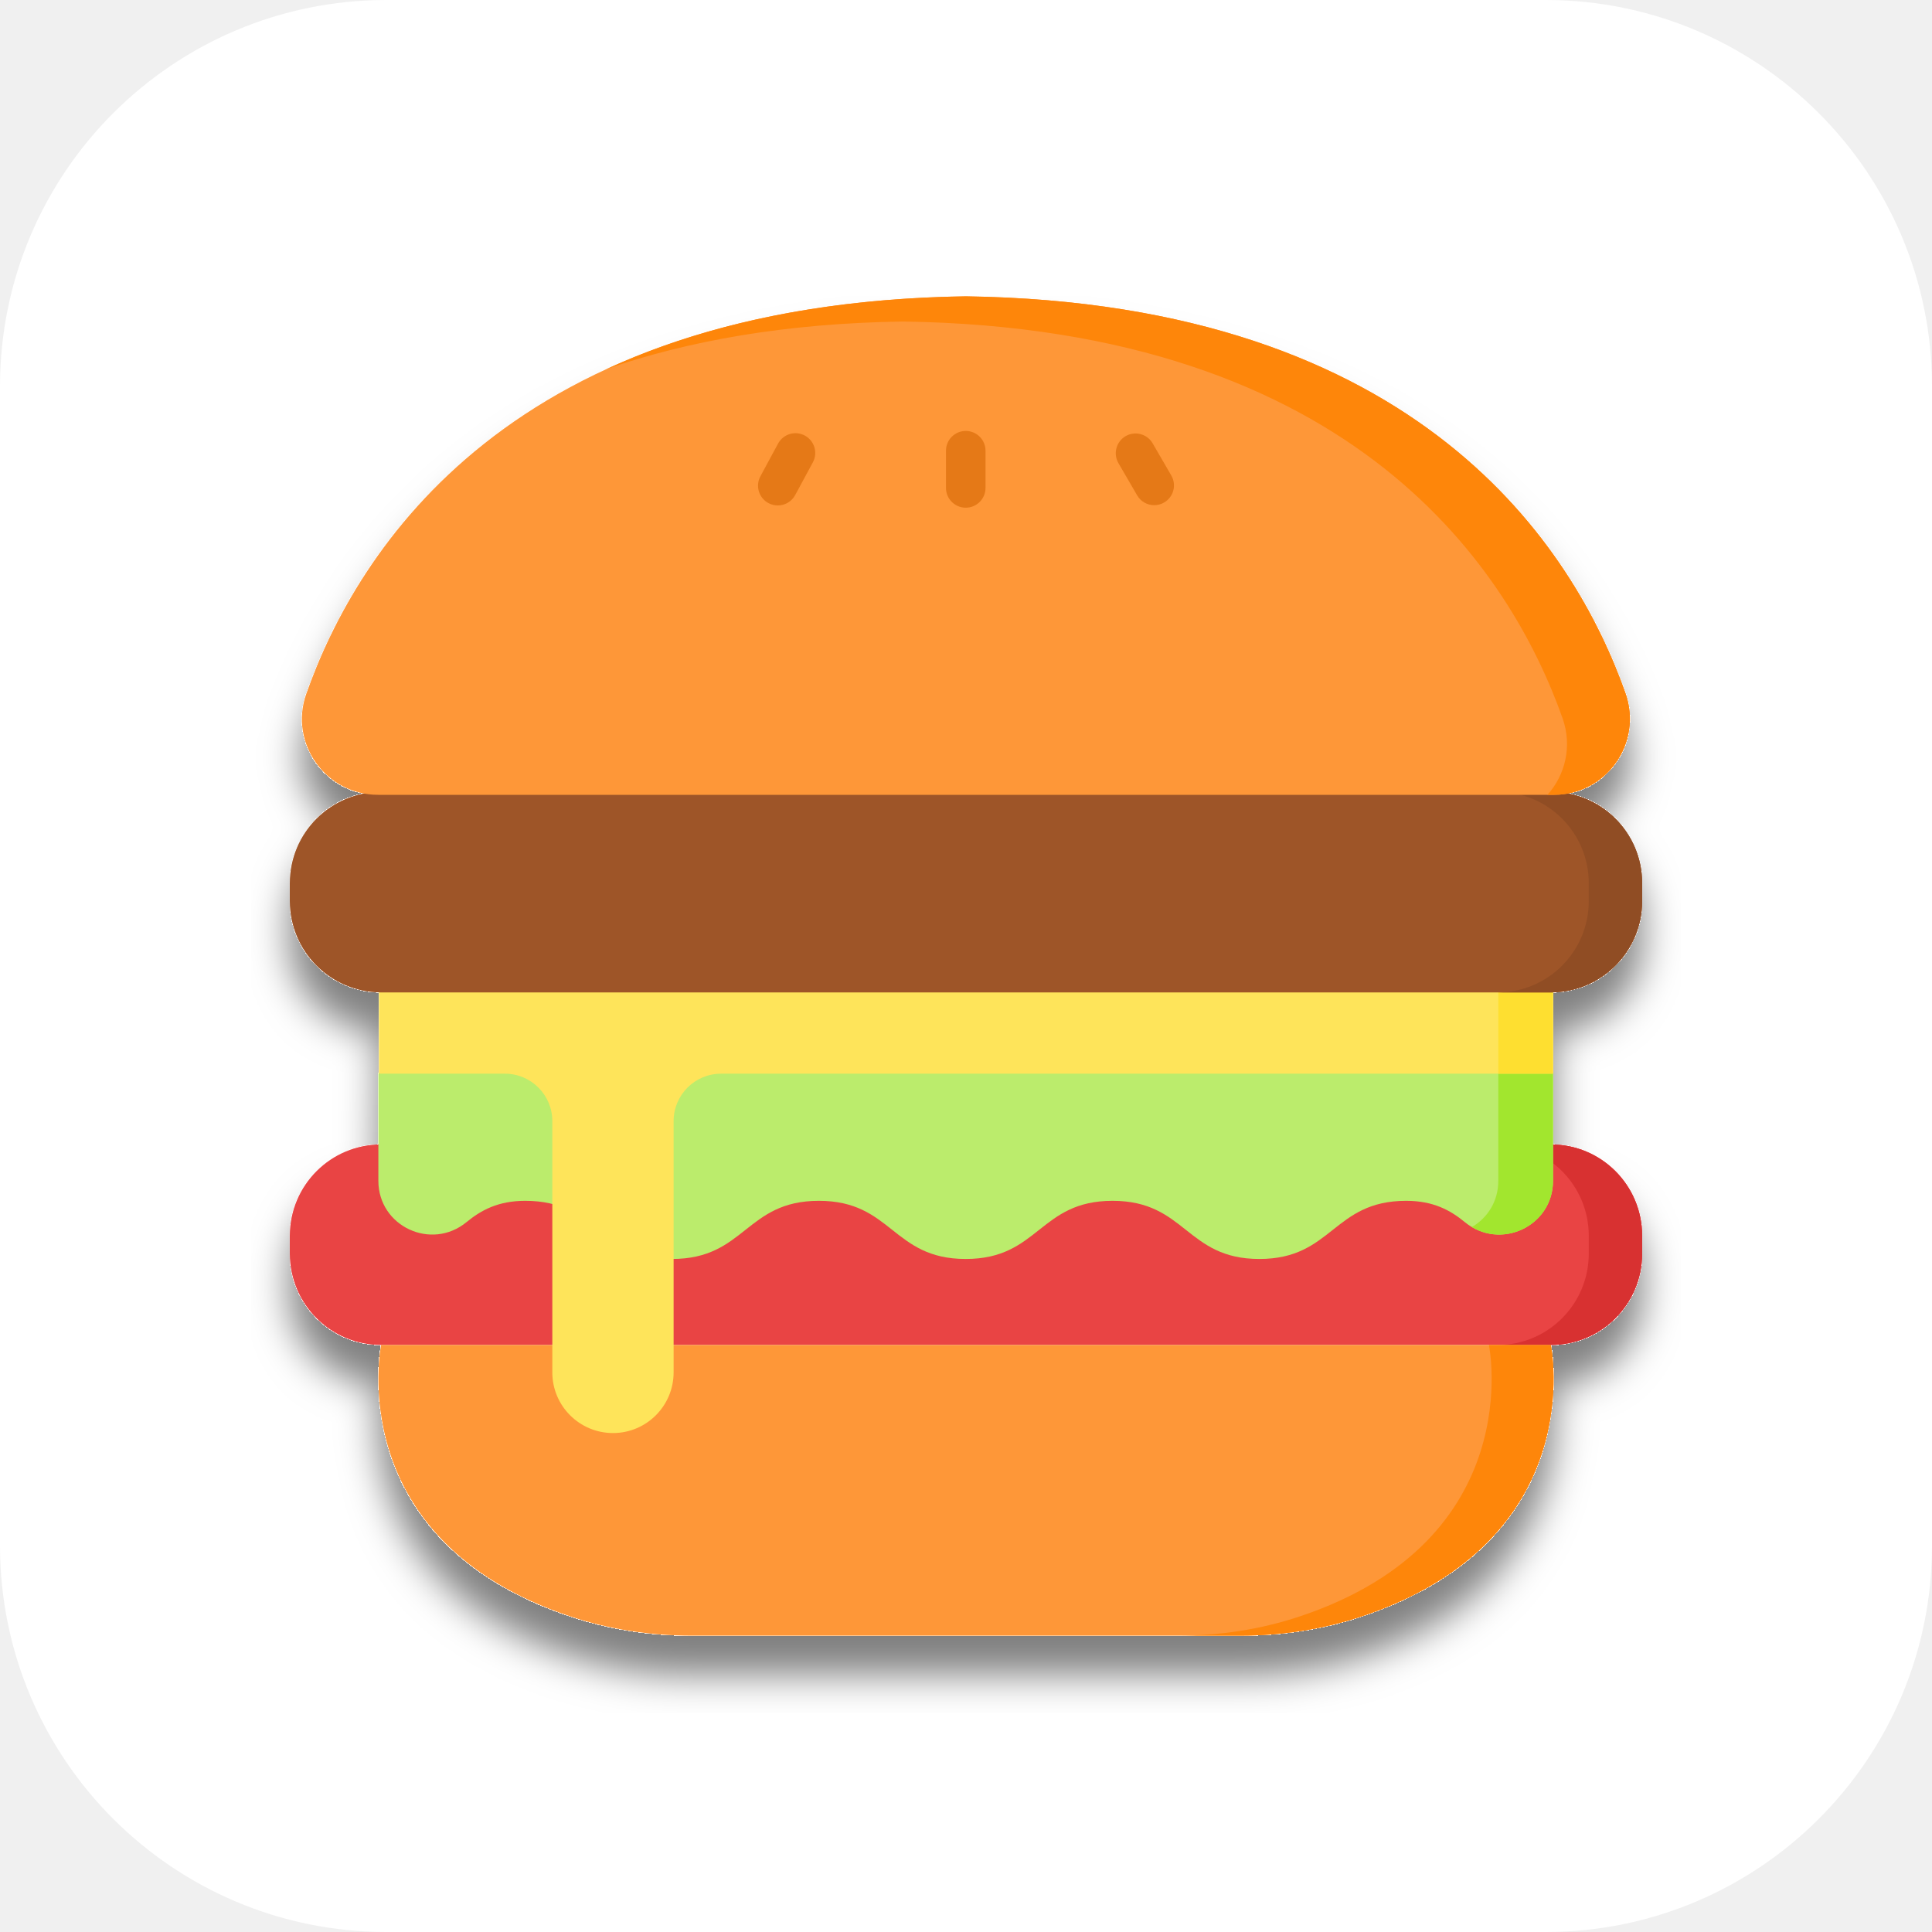
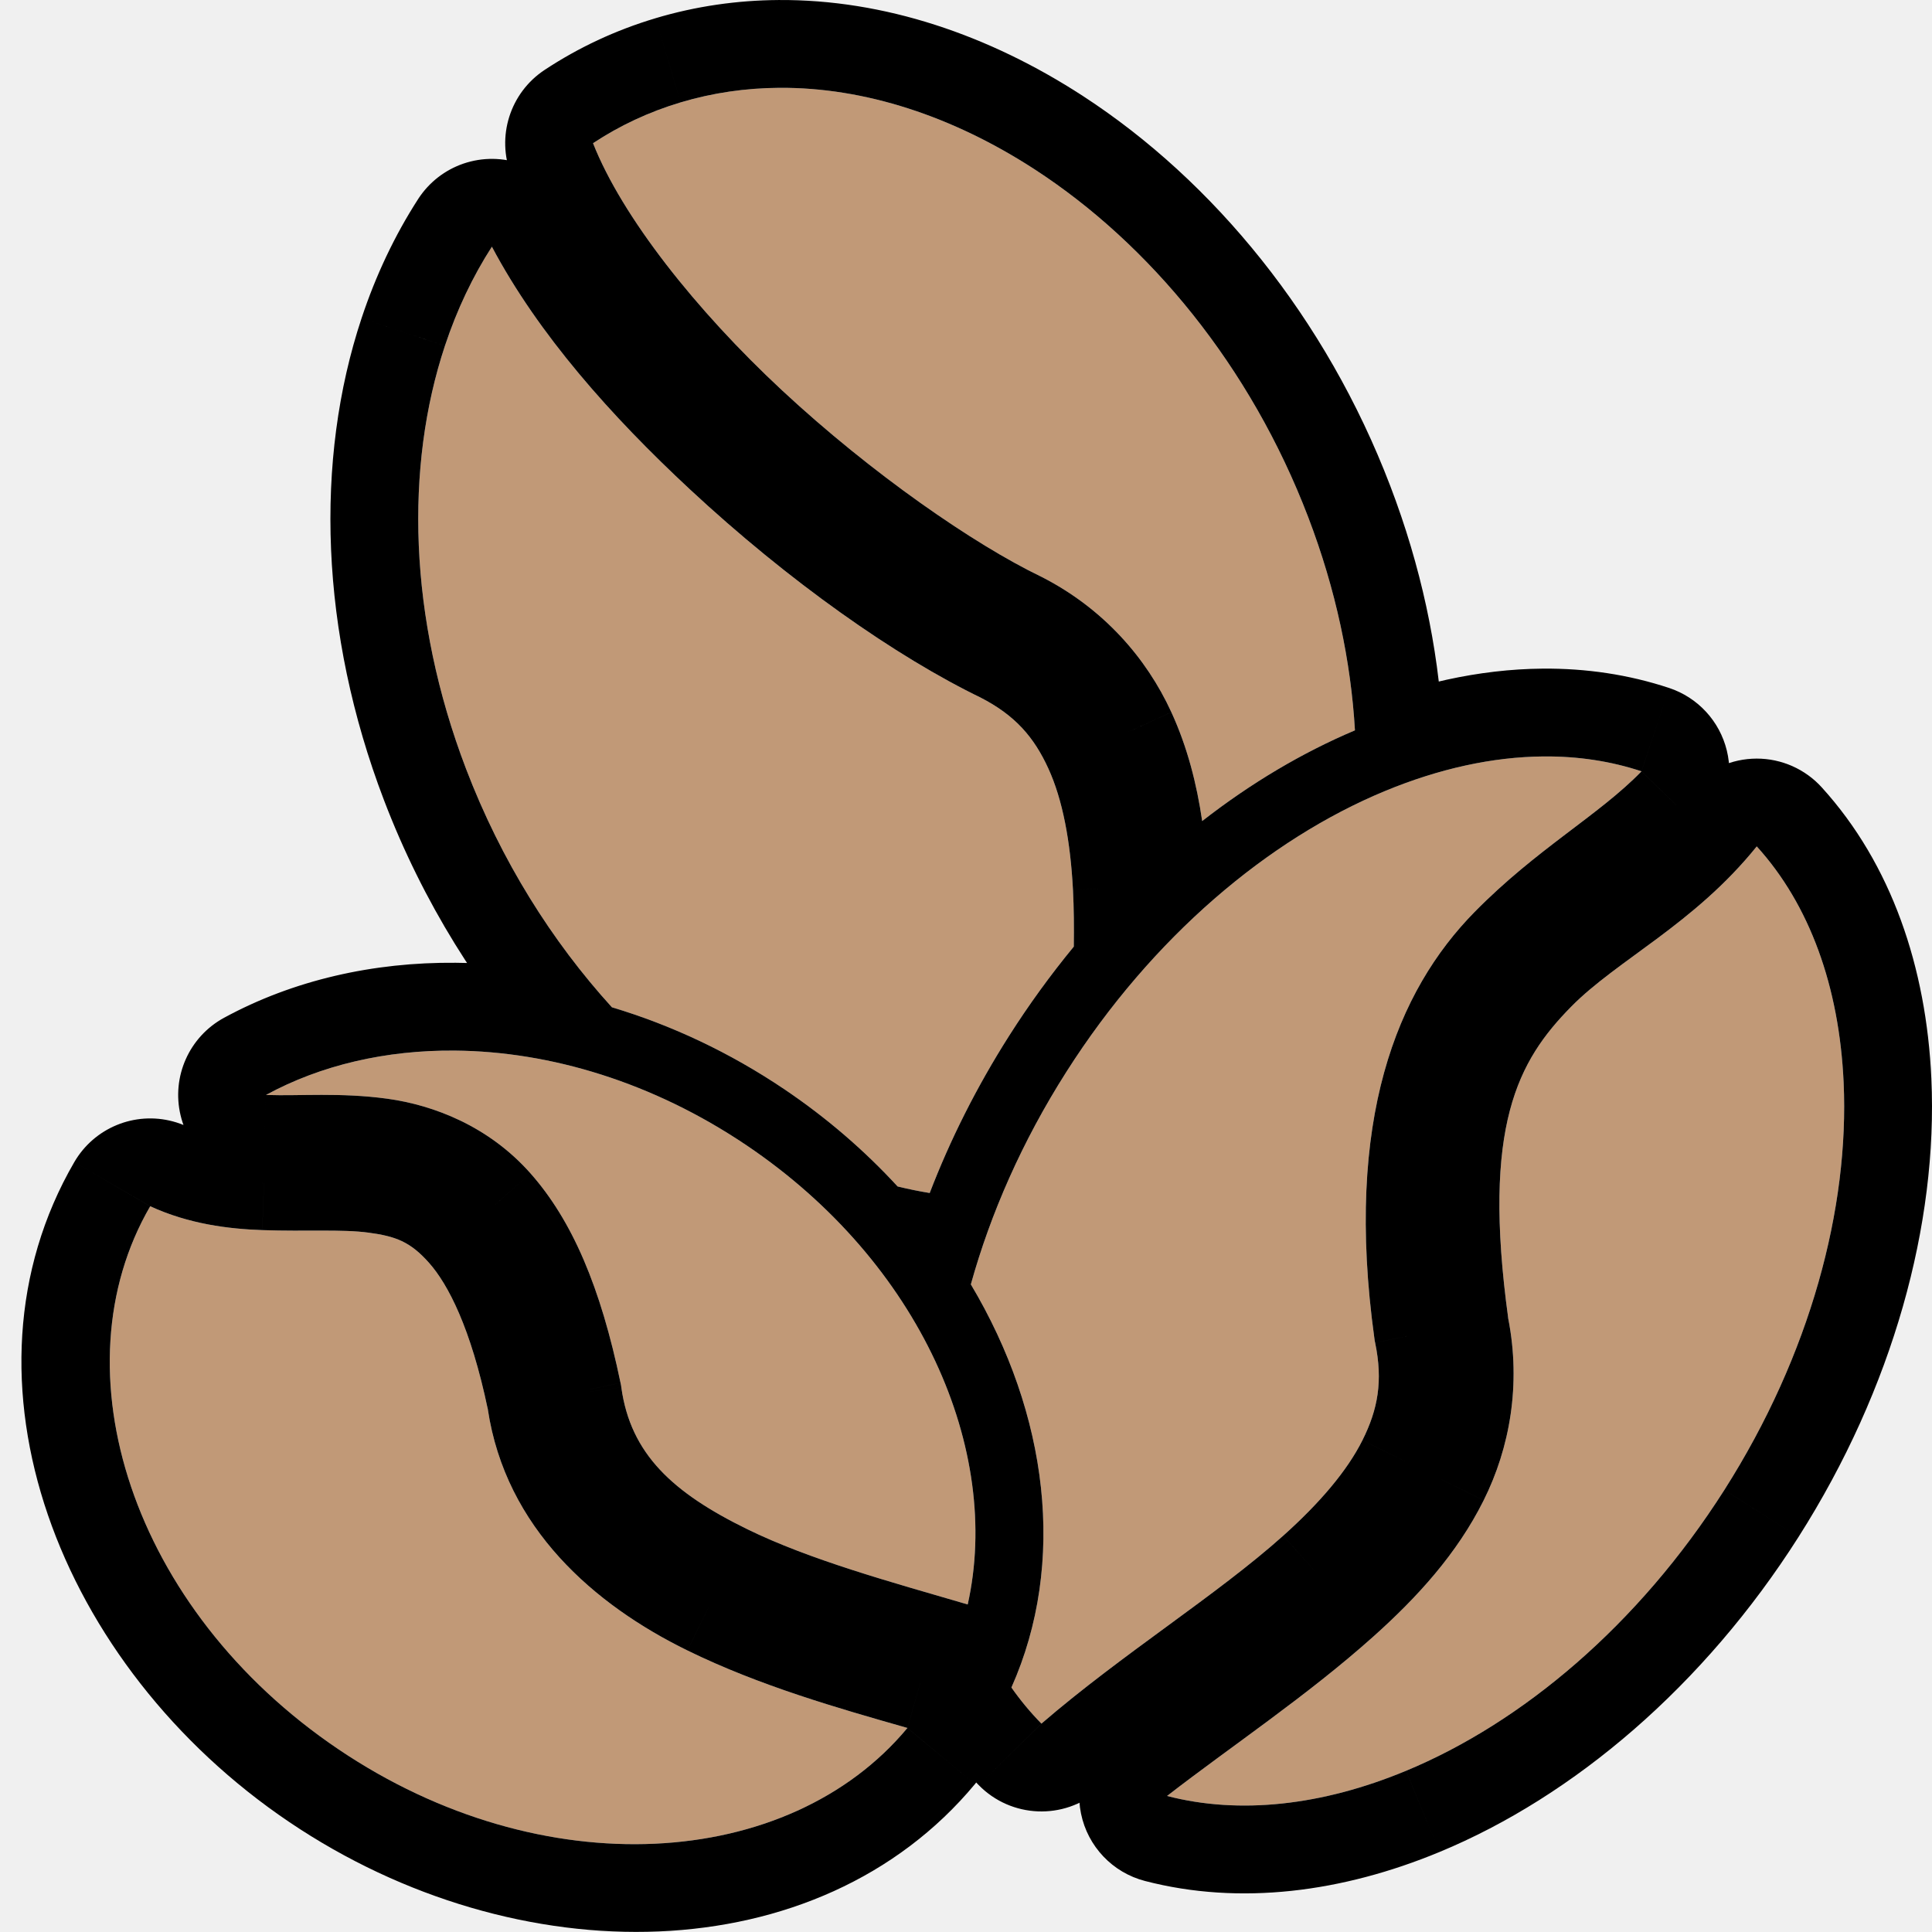
- <svg xmlns="http://www.w3.org/2000/svg" width="50" height="50" viewBox="0 0 50 50" fill="none">
-   <rect width="50" height="50" rx="10" fill="white" />
-   <g filter="url(#filter0_d_22_9)">
-     <path d="M40.137 34.808H9.863C8.558 34.808 7.5 33.751 7.5 32.445V31.98C7.5 30.675 8.558 29.617 9.863 29.617H40.137C41.442 29.617 42.5 30.675 42.5 31.98V32.445C42.5 33.751 41.442 34.808 40.137 34.808V34.808Z" fill="#E94444" />
-     <path d="M42.5 31.98V32.445C42.5 33.751 41.443 34.809 40.137 34.809H38.755C40.06 34.809 41.117 33.751 41.117 32.445V31.98C41.117 30.675 40.06 29.617 38.755 29.617H40.137C41.443 29.617 42.5 30.675 42.5 31.98Z" fill="#D83131" />
-     <path d="M40.137 34.808H25H9.863C9.863 34.808 8.819 39.85 14.76 41.833C15.778 42.173 16.84 42.331 17.906 42.331H25H32.094C33.16 42.331 34.222 42.173 35.24 41.833C41.181 39.85 40.137 34.808 40.137 34.808V34.808Z" fill="#FE9738" />
-     <path d="M35.24 41.833C34.222 42.173 33.16 42.331 32.094 42.331H30.491C31.556 42.331 32.619 42.173 33.637 41.833C39.577 39.85 38.533 34.809 38.533 34.809H40.137C40.137 34.809 41.181 39.85 35.24 41.833V41.833Z" fill="#FE860A" />
-     <path d="M40.192 30.559C40.192 31.738 38.822 32.378 37.91 31.629C37.536 31.321 37.093 31.077 36.392 31.077C34.492 31.077 34.492 32.582 32.592 32.582C30.692 32.582 30.692 31.077 28.792 31.077C26.892 31.077 26.892 32.582 24.992 32.582C23.092 32.582 23.092 31.077 21.192 31.077C19.292 31.077 19.292 32.582 17.392 32.582C15.492 32.582 15.492 31.077 13.592 31.077C12.891 31.077 12.449 31.321 12.074 31.628C11.163 32.378 9.792 31.738 9.792 30.558V27.766H40.192V30.559H40.192Z" fill="#BBEC6C" />
-     <path d="M40.193 27.767V30.559C40.193 31.663 38.992 32.293 38.092 31.756C38.49 31.524 38.776 31.098 38.776 30.559V27.767H40.193Z" fill="#A2E62E" />
-     <path d="M9.807 25.529V27.787H13.066C13.745 27.787 14.294 28.337 14.294 29.015V35.517C14.294 36.384 14.997 37.087 15.864 37.087C16.731 37.087 17.433 36.384 17.433 35.517V29.015C17.433 28.337 17.983 27.787 18.661 27.787H40.193V25.529H9.807Z" fill="#FEE45A" />
-     <path d="M38.776 25.529H40.193V27.787H38.776V25.529Z" fill="#FEDF30" />
-     <path d="M40.137 25.684H9.863C8.558 25.684 7.5 24.626 7.5 23.321V22.856C7.5 21.551 8.558 20.493 9.863 20.493H40.137C41.442 20.493 42.5 21.551 42.5 22.856V23.321C42.5 24.626 41.442 25.684 40.137 25.684V25.684Z" fill="#9E5528" />
-     <path d="M42.5 22.855V23.321C42.5 24.626 41.443 25.684 40.137 25.684H38.755C40.06 25.684 41.117 24.626 41.117 23.321V22.855C41.117 21.551 40.06 20.493 38.755 20.493H40.137C41.443 20.493 42.5 21.551 42.5 22.855V22.855Z" fill="#904D24" />
-     <path d="M25 7.669C13.198 7.84 9.233 14.242 7.924 17.962C7.476 19.236 8.432 20.57 9.783 20.57H25H40.217C41.578 20.57 42.522 19.223 42.068 17.939C40.751 14.216 36.778 7.84 25 7.669V7.669Z" fill="#FE9738" />
-     <path d="M40.217 20.57H40.048C40.507 20.059 40.695 19.315 40.44 18.591C39.123 14.868 35.15 8.491 23.372 8.321C20.325 8.365 17.799 8.824 15.708 9.546C18.079 8.457 21.115 7.725 25 7.669C36.778 7.84 40.751 14.216 42.068 17.939C42.522 19.223 41.578 20.57 40.217 20.57Z" fill="#FE860A" />
-     <path d="M20.128 13.081C20.047 13.081 19.963 13.061 19.886 13.02C19.638 12.885 19.545 12.575 19.679 12.327L20.137 11.479C20.272 11.231 20.582 11.138 20.83 11.273C21.078 11.407 21.171 11.717 21.037 11.965L20.579 12.813C20.486 12.984 20.31 13.081 20.128 13.081V13.081Z" fill="#E57917" />
-     <path d="M24.994 13.139C24.711 13.139 24.482 12.91 24.482 12.628V11.664C24.482 11.382 24.711 11.153 24.994 11.153C25.276 11.153 25.505 11.382 25.505 11.664V12.628C25.505 12.91 25.276 13.139 24.994 13.139Z" fill="#E57917" />
-     <path d="M29.871 13.074C29.695 13.074 29.523 12.983 29.429 12.819L28.945 11.986C28.804 11.742 28.887 11.429 29.131 11.287C29.375 11.146 29.688 11.229 29.83 11.473L30.313 12.306C30.455 12.55 30.372 12.863 30.127 13.005C30.047 13.052 29.959 13.074 29.871 13.074V13.074Z" fill="#E57917" />
-   </g>
-   <defs>
-     <filter id="filter0_d_22_9" x="6.5" y="7.669" width="37" height="36.662" filterUnits="userSpaceOnUse" color-interpolation-filters="sRGB">
-       <feFlood flood-opacity="0" result="BackgroundImageFix" />
-       <feColorMatrix in="SourceAlpha" type="matrix" values="0 0 0 0 0 0 0 0 0 0 0 0 0 0 0 0 0 0 127 0" result="hardAlpha" />
-       <feOffset dy="1" />
-       <feGaussianBlur stdDeviation="0.5" />
-       <feComposite in2="hardAlpha" operator="out" />
-       <feColorMatrix type="matrix" values="0 0 0 0 0 0 0 0 0 0 0 0 0 0 0 0 0 0 0.5 0" />
-       <feBlend mode="normal" in2="BackgroundImageFix" result="effect1_dropShadow_22_9" />
-       <feBlend mode="normal" in="SourceGraphic" in2="effect1_dropShadow_22_9" result="shape" />
-     </filter>
-   </defs>
+ <svg xmlns="http://www.w3.org/2000/svg" width="88" height="88" viewBox="0 0 88 88" fill="none">
+   <mask id="path-1-outside-1_50_2" maskUnits="userSpaceOnUse" x="0" y="0" width="88" height="88" fill="black">
+     <rect fill="white" width="88" height="88" />
+     <path d="M35.487 4C33.965 4.011 32.462 4.227 31.003 4.663C29.555 5.096 28.222 5.723 27.012 6.522C28.334 9.879 31.709 14.139 35.618 17.777C39.7 21.575 44.381 24.802 47.404 26.257L47.439 26.274L47.474 26.292C50.252 27.718 52.218 29.962 53.353 32.437C54.084 34.031 54.51 35.701 54.758 37.398C56.984 35.663 59.331 34.274 61.716 33.266C61.534 30.134 60.845 26.849 59.589 23.561C56.955 16.663 52.353 11.111 47.142 7.724C43.397 5.29 39.378 3.973 35.487 4H35.487ZM22.405 11.237C21.53 12.595 20.812 14.108 20.266 15.751C18.445 21.238 18.593 28.121 21.227 35.018C22.821 39.193 25.137 42.874 27.872 45.881C30.566 46.686 33.231 47.931 35.734 49.619C37.668 50.924 39.391 52.417 40.885 54.042C41.372 54.16 41.86 54.261 42.347 54.34C43.275 51.922 44.479 49.516 45.963 47.181C46.861 45.768 47.846 44.41 48.91 43.117C48.922 42.229 48.915 41.368 48.873 40.547C48.758 38.325 48.402 36.424 47.75 35.002C47.098 33.58 46.248 32.586 44.658 31.77L44.728 31.804C40.811 29.918 35.919 26.472 31.418 22.284C27.839 18.955 24.52 15.226 22.405 11.237V11.237ZM70.302 34.455C67.989 34.474 65.543 35.011 63.068 36.037C57.788 38.227 52.486 42.666 48.565 48.833C46.559 51.987 45.117 55.276 44.221 58.502C47.739 64.4 48.603 71.174 46.069 76.864C46.478 77.449 46.935 77.999 47.436 78.509C51.142 75.314 55.412 72.668 58.447 69.951C60.106 68.466 61.363 66.995 62.061 65.595C62.759 64.195 62.999 62.91 62.636 61.161L62.615 61.059L62.601 60.956C61.222 50.984 63.641 45.124 67.166 41.539C70.001 38.656 72.822 37.138 74.769 35.133C73.362 34.666 71.863 34.442 70.302 34.455V34.455ZM80.017 38.553C77.17 42.089 73.66 43.722 71.563 45.855C69.153 48.306 67.489 51.256 68.701 60.071C69.284 63.068 68.772 65.947 67.578 68.341C66.363 70.778 64.546 72.76 62.561 74.537C59.545 77.237 56.067 79.549 53.157 81.804C56.457 82.66 60.214 82.246 64.04 80.659C69.32 78.469 74.622 74.03 78.543 67.864C82.465 61.697 84.234 55.016 83.975 49.31C83.777 44.946 82.428 41.206 80.018 38.553L80.017 38.553ZM68.701 60.071C68.691 60.017 68.682 59.964 68.671 59.91L68.707 60.114C68.705 60.1 68.703 60.085 68.701 60.071H68.701ZM20.723 47.853C17.576 47.825 14.611 48.514 12.116 49.873C12.133 49.873 12.148 49.874 12.165 49.875C13.642 49.927 15.497 49.753 17.633 50.044C19.768 50.336 22.27 51.305 24.165 53.447C26.061 55.59 27.36 58.627 28.265 62.989L28.287 63.091L28.301 63.194C28.721 66.238 30.661 67.998 34.025 69.647C36.895 71.054 40.58 72.058 44.078 73.081C45.645 66.067 41.928 57.513 34.009 52.171C29.739 49.291 25.059 47.892 20.724 47.853H20.723ZM6.842 54.943C2.515 62.39 5.985 73.316 15.421 79.681C24.705 85.944 35.929 85.203 41.332 78.706C38.175 77.807 34.597 76.787 31.311 75.176C27.073 73.1 23.034 69.61 22.219 64.19C21.443 60.478 20.406 58.497 19.547 57.526C18.684 56.549 18.011 56.312 16.799 56.147C15.587 55.981 13.921 56.099 11.948 56.03C10.411 55.976 8.607 55.755 6.842 54.943V54.943ZM22.22 64.19C22.223 64.207 22.227 64.223 22.231 64.24L22.195 64.036C22.203 64.088 22.212 64.138 22.22 64.19L22.22 64.19Z" />
+   </mask>
+   <path d="M35.487 4C33.965 4.011 32.462 4.227 31.003 4.663C29.555 5.096 28.222 5.723 27.012 6.522C28.334 9.879 31.709 14.139 35.618 17.777C39.7 21.575 44.381 24.802 47.404 26.257L47.439 26.274L47.474 26.292C50.252 27.718 52.218 29.962 53.353 32.437C54.084 34.031 54.51 35.701 54.758 37.398C56.984 35.663 59.331 34.274 61.716 33.266C61.534 30.134 60.845 26.849 59.589 23.561C56.955 16.663 52.353 11.111 47.142 7.724C43.397 5.29 39.378 3.973 35.487 4H35.487ZM22.405 11.237C21.53 12.595 20.812 14.108 20.266 15.751C18.445 21.238 18.593 28.121 21.227 35.018C22.821 39.193 25.137 42.874 27.872 45.881C30.566 46.686 33.231 47.931 35.734 49.619C37.668 50.924 39.391 52.417 40.885 54.042C41.372 54.16 41.86 54.261 42.347 54.34C43.275 51.922 44.479 49.516 45.963 47.181C46.861 45.768 47.846 44.41 48.91 43.117C48.922 42.229 48.915 41.368 48.873 40.547C48.758 38.325 48.402 36.424 47.75 35.002C47.098 33.58 46.248 32.586 44.658 31.77L44.728 31.804C40.811 29.918 35.919 26.472 31.418 22.284C27.839 18.955 24.52 15.226 22.405 11.237V11.237ZM70.302 34.455C67.989 34.474 65.543 35.011 63.068 36.037C57.788 38.227 52.486 42.666 48.565 48.833C46.559 51.987 45.117 55.276 44.221 58.502C47.739 64.4 48.603 71.174 46.069 76.864C46.478 77.449 46.935 77.999 47.436 78.509C51.142 75.314 55.412 72.668 58.447 69.951C60.106 68.466 61.363 66.995 62.061 65.595C62.759 64.195 62.999 62.91 62.636 61.161L62.615 61.059L62.601 60.956C61.222 50.984 63.641 45.124 67.166 41.539C70.001 38.656 72.822 37.138 74.769 35.133C73.362 34.666 71.863 34.442 70.302 34.455V34.455ZM80.017 38.553C77.17 42.089 73.66 43.722 71.563 45.855C69.153 48.306 67.489 51.256 68.701 60.071C69.284 63.068 68.772 65.947 67.578 68.341C66.363 70.778 64.546 72.76 62.561 74.537C59.545 77.237 56.067 79.549 53.157 81.804C56.457 82.66 60.214 82.246 64.04 80.659C69.32 78.469 74.622 74.03 78.543 67.864C82.465 61.697 84.234 55.016 83.975 49.31C83.777 44.946 82.428 41.206 80.018 38.553L80.017 38.553ZM68.701 60.071C68.691 60.017 68.682 59.964 68.671 59.91L68.707 60.114C68.705 60.1 68.703 60.085 68.701 60.071H68.701ZM20.723 47.853C17.576 47.825 14.611 48.514 12.116 49.873C12.133 49.873 12.148 49.874 12.165 49.875C13.642 49.927 15.497 49.753 17.633 50.044C19.768 50.336 22.27 51.305 24.165 53.447C26.061 55.59 27.36 58.627 28.265 62.989L28.287 63.091L28.301 63.194C28.721 66.238 30.661 67.998 34.025 69.647C36.895 71.054 40.58 72.058 44.078 73.081C45.645 66.067 41.928 57.513 34.009 52.171C29.739 49.291 25.059 47.892 20.724 47.853H20.723ZM6.842 54.943C2.515 62.39 5.985 73.316 15.421 79.681C24.705 85.944 35.929 85.203 41.332 78.706C38.175 77.807 34.597 76.787 31.311 75.176C27.073 73.1 23.034 69.61 22.219 64.19C21.443 60.478 20.406 58.497 19.547 57.526C18.684 56.549 18.011 56.312 16.799 56.147C15.587 55.981 13.921 56.099 11.948 56.03C10.411 55.976 8.607 55.755 6.842 54.943V54.943ZM22.22 64.19C22.223 64.207 22.227 64.223 22.231 64.24L22.195 64.036C22.203 64.088 22.212 64.138 22.22 64.19L22.22 64.19Z" fill="#C19977" />
+   <path d="M35.487 4L35.515 8C37.719 7.985 39.495 6.19 39.487 3.986C39.479 1.783 37.691 0 35.487 0L35.487 4ZM31.003 4.663L29.858 0.83L29.857 0.831L31.003 4.663ZM27.012 6.522L24.808 3.184C23.23 4.225 22.597 6.229 23.29 7.988L27.012 6.522ZM35.618 17.777L38.343 14.848L38.343 14.848L35.618 17.777ZM47.404 26.257L49.142 22.654L49.139 22.653L47.404 26.257ZM47.439 26.274L49.248 22.706C49.225 22.695 49.201 22.683 49.178 22.672L47.439 26.274ZM47.474 26.292L49.301 22.733C49.295 22.73 49.289 22.727 49.283 22.724L47.474 26.292ZM53.353 32.437L49.717 34.104L49.718 34.105L53.353 32.437ZM54.758 37.398L50.801 37.977C51.007 39.386 51.947 40.579 53.268 41.11C54.59 41.641 56.094 41.428 57.217 40.553L54.758 37.398ZM61.716 33.266L63.273 36.951C64.832 36.292 65.807 34.724 65.709 33.035L61.716 33.266ZM59.589 23.561L63.325 22.134L63.325 22.134L59.589 23.561ZM47.142 7.724L49.322 4.37L49.322 4.37L47.142 7.724ZM35.487 4L35.459 0.001C33.255 0.016 31.479 1.811 31.487 4.014C31.495 6.218 33.283 8 35.487 8L35.487 4ZM22.405 11.237L25.767 13.405C26.183 12.759 26.405 12.006 26.405 11.237H22.405ZM20.266 15.751L24.063 17.012L24.063 17.011L20.266 15.751ZM21.227 35.018L24.964 33.591L24.964 33.591L21.227 35.018ZM27.872 45.881L24.912 48.572C25.402 49.111 26.029 49.505 26.726 49.714L27.872 45.881ZM35.734 49.619L37.971 46.303L37.971 46.303L35.734 49.619ZM40.885 54.042L37.94 56.749C38.476 57.331 39.172 57.742 39.941 57.929L40.885 54.042ZM42.347 54.34L41.703 58.288C43.574 58.593 45.402 57.543 46.081 55.773L42.347 54.34ZM45.963 47.181L49.339 49.327L49.34 49.326L45.963 47.181ZM48.91 43.117L51.998 45.659C52.576 44.958 52.897 44.081 52.91 43.173L48.91 43.117ZM48.873 40.547L52.867 40.341L52.867 40.34L48.873 40.547ZM47.75 35.002L44.114 36.669L44.114 36.669L47.75 35.002ZM44.658 31.77L46.424 28.181C44.454 27.211 42.07 28.011 41.084 29.973C40.097 31.935 40.877 34.326 42.831 35.328L44.658 31.77ZM44.728 31.804L42.992 35.408C44.977 36.364 47.36 35.535 48.324 33.555C49.288 31.575 48.47 29.188 46.494 28.215L44.728 31.804ZM31.418 22.284L34.142 19.355L34.142 19.355L31.418 22.284ZM22.405 11.237L25.939 9.363C25.078 7.74 23.223 6.912 21.44 7.355C19.657 7.799 18.405 9.4 18.405 11.237H22.405ZM63.068 36.037L64.6 39.732L64.6 39.732L63.068 36.037ZM48.565 48.833L45.189 46.686L45.189 46.686L48.565 48.833ZM44.221 58.502L40.367 57.431C40.074 58.484 40.225 59.612 40.785 60.551L44.221 58.502ZM46.069 76.864L42.415 75.237C41.843 76.52 41.986 78.009 42.792 79.159L46.069 76.864ZM47.436 78.509L44.581 81.311C46.059 82.816 48.45 82.915 50.047 81.538L47.436 78.509ZM58.447 69.951L55.78 66.97L55.779 66.97L58.447 69.951ZM62.061 65.595L65.641 67.38L65.641 67.379L62.061 65.595ZM62.636 61.161L66.552 60.348L66.552 60.344L62.636 61.161ZM62.615 61.059L58.652 61.601C58.664 61.693 58.68 61.785 58.699 61.876L62.615 61.059ZM62.601 60.956L66.564 60.414L66.563 60.408L62.601 60.956ZM67.166 41.539L64.314 38.734L64.314 38.734L67.166 41.539ZM74.769 35.133L77.638 37.92C78.597 36.933 78.981 35.521 78.654 34.184C78.327 32.846 77.336 31.771 76.029 31.337L74.769 35.133ZM80.017 38.553L82.845 35.723C82.042 34.921 80.935 34.497 79.802 34.559C78.668 34.62 77.614 35.16 76.902 36.044L80.017 38.553ZM71.563 45.855L68.71 43.05L68.71 43.05L71.563 45.855ZM68.701 60.071L64.738 60.616C64.748 60.69 64.76 60.763 64.775 60.836L68.701 60.071ZM67.578 68.341L71.158 70.126L71.158 70.125L67.578 68.341ZM62.561 74.537L65.229 77.517L65.229 77.517L62.561 74.537ZM53.157 81.804L50.706 78.642C49.501 79.577 48.931 81.115 49.239 82.609C49.546 84.103 50.675 85.293 52.152 85.676L53.157 81.804ZM64.04 80.659L62.508 76.964L62.507 76.964L64.04 80.659ZM78.543 67.864L75.168 65.717L75.168 65.718L78.543 67.864ZM83.975 49.31L79.979 49.491L79.979 49.491L83.975 49.31ZM80.018 38.553L82.978 35.863C82.935 35.816 82.891 35.769 82.845 35.723L80.018 38.553ZM68.701 60.071L64.772 60.82C65.131 62.706 66.781 64.071 68.701 64.071V60.071ZM68.671 59.91L72.586 59.089C72.138 56.953 70.06 55.57 67.917 55.982C65.773 56.393 64.355 58.447 64.731 60.597L68.671 59.91ZM68.707 60.114L64.766 60.801C65.138 62.932 67.136 64.382 69.278 64.073C71.418 63.764 72.926 61.809 72.681 59.66L68.707 60.114ZM68.701 60.071L72.657 59.477C72.363 57.519 70.681 56.071 68.701 56.071V60.071ZM20.723 47.853L20.687 51.853C20.699 51.853 20.711 51.853 20.723 51.853L20.723 47.853ZM12.116 49.873L10.203 46.36C8.616 47.224 7.806 49.044 8.225 50.801C8.644 52.559 10.19 53.817 11.996 53.871L12.116 49.873ZM12.165 49.875L12.306 45.877C12.299 45.877 12.292 45.877 12.285 45.877L12.165 49.875ZM17.633 50.044L18.174 46.081L18.174 46.081L17.633 50.044ZM24.165 53.447L21.169 56.097L21.169 56.098L24.165 53.447ZM28.265 62.989L24.349 63.802L24.351 63.814L28.265 62.989ZM28.287 63.091L32.25 62.551C32.237 62.455 32.221 62.361 32.201 62.267L28.287 63.091ZM28.301 63.194L24.337 63.734L24.338 63.741L28.301 63.194ZM34.025 69.647L35.785 66.055L35.785 66.055L34.025 69.647ZM44.078 73.081L42.956 76.92C44.017 77.23 45.16 77.087 46.112 76.525C47.064 75.963 47.741 75.032 47.982 73.953L44.078 73.081ZM34.009 52.171L31.772 55.487L31.772 55.487L34.009 52.171ZM20.724 47.853L20.76 43.853C20.748 43.853 20.736 43.853 20.724 43.853L20.724 47.853ZM6.842 54.943H10.842C10.842 53.135 9.629 51.551 7.882 51.081C6.136 50.61 4.292 51.37 3.383 52.934L6.842 54.943ZM15.421 79.681L17.657 76.365L17.657 76.365L15.421 79.681ZM41.332 78.706L44.407 81.264C45.272 80.224 45.553 78.817 45.153 77.525C44.754 76.232 43.728 75.23 42.427 74.859L41.332 78.706ZM31.311 75.176L29.55 78.768L29.551 78.768L31.311 75.176ZM22.219 64.19L26.175 63.595C26.164 63.52 26.15 63.446 26.135 63.372L22.219 64.19ZM19.547 57.526L16.55 60.175L16.551 60.176L19.547 57.526ZM16.799 56.147L16.258 60.11L16.259 60.11L16.799 56.147ZM11.948 56.03L12.089 52.032L12.088 52.032L11.948 56.03ZM6.842 54.943H2.842C2.842 56.505 3.751 57.924 5.17 58.577L6.842 54.943ZM22.22 64.19L25.058 61.371C23.803 60.109 21.866 59.826 20.304 60.678C18.742 61.531 17.93 63.312 18.313 65.05L22.22 64.19ZM22.231 64.24L18.315 65.055C18.759 67.192 20.835 68.578 22.98 68.169C25.124 67.761 26.545 65.708 26.172 63.557L22.231 64.24ZM22.195 64.036L26.137 63.353C25.764 61.202 23.736 59.747 21.58 60.083C19.423 60.419 17.934 62.422 18.233 64.584L22.195 64.036ZM22.22 64.19L19.382 67.009C20.601 68.237 22.472 68.541 24.018 67.763C25.563 66.986 26.434 65.302 26.175 63.591L22.22 64.19ZM35.459 0.001C33.574 0.014 31.694 0.282 29.858 0.83L32.147 8.496C33.229 8.173 34.355 8.008 35.515 8L35.459 0.001ZM29.857 0.831C28.035 1.375 26.345 2.169 24.808 3.184L29.215 9.86C30.098 9.277 31.075 8.816 32.148 8.495L29.857 0.831ZM23.29 7.988C24.934 12.162 28.815 16.91 32.894 20.705L38.343 14.848C34.603 11.368 31.733 7.595 30.733 5.056L23.29 7.988ZM32.894 20.705C37.19 24.703 42.197 28.19 45.669 29.861L49.139 22.653C46.565 21.414 42.211 18.447 38.343 14.848L32.894 20.705ZM45.665 29.859L45.701 29.876L49.178 22.672L49.142 22.654L45.665 29.859ZM45.631 29.842L45.665 29.859L49.283 22.724L49.248 22.706L45.631 29.842ZM45.647 29.85C47.571 30.838 48.929 32.385 49.717 34.104L56.989 30.77C55.507 27.538 52.932 24.597 49.301 22.733L45.647 29.85ZM49.718 34.105C50.252 35.269 50.592 36.553 50.801 37.977L58.716 36.819C58.428 34.849 57.917 32.793 56.989 30.77L49.718 34.105ZM57.217 40.553C59.187 39.018 61.233 37.813 63.273 36.951L60.159 29.582C57.428 30.736 54.782 32.309 52.3 34.243L57.217 40.553ZM65.709 33.035C65.503 29.482 64.724 25.794 63.325 22.134L55.852 24.988C56.966 27.905 57.566 30.786 57.723 33.498L65.709 33.035ZM63.325 22.134C60.403 14.481 55.274 8.238 49.322 4.37L44.963 11.078C49.432 13.983 53.506 18.846 55.852 24.988L63.325 22.134ZM49.322 4.37C45.049 1.593 40.274 -0.033 35.459 0.001L35.515 8C38.482 7.98 41.745 8.987 44.963 11.078L49.322 4.37ZM35.487 8H35.487V0H35.487V8ZM19.044 9.069C17.974 10.728 17.115 12.549 16.47 14.491L24.063 17.011C24.509 15.667 25.085 14.461 25.767 13.405L19.044 9.069ZM16.47 14.491C14.323 20.959 14.569 28.796 17.49 36.446L24.964 33.591C22.616 27.446 22.567 21.517 24.063 17.012L16.47 14.491ZM17.49 36.446C19.264 41.09 21.845 45.199 24.912 48.572L30.831 43.19C28.429 40.549 26.378 37.296 24.964 33.591L17.49 36.446ZM26.726 49.714C29.032 50.403 31.329 51.473 33.497 52.935L37.971 46.303C35.132 44.389 32.1 42.97 29.017 42.049L26.726 49.714ZM33.497 52.935C35.171 54.065 36.657 55.354 37.94 56.749L43.829 51.334C42.125 49.481 40.164 47.783 37.971 46.303L33.497 52.935ZM39.941 57.929C40.515 58.068 41.104 58.191 41.703 58.288L42.99 50.392C42.615 50.331 42.229 50.252 41.828 50.155L39.941 57.929ZM46.081 55.773C46.913 53.606 47.996 51.439 49.339 49.327L42.588 45.035C40.962 47.592 39.637 50.237 38.612 52.907L46.081 55.773ZM49.34 49.326C50.15 48.051 51.038 46.826 51.998 45.659L45.822 40.575C44.653 41.995 43.573 43.484 42.587 45.036L49.34 49.326ZM52.91 43.173C52.923 42.231 52.916 41.278 52.867 40.341L44.878 40.752C44.914 41.459 44.922 42.227 44.91 43.062L52.91 43.173ZM52.867 40.34C52.741 37.883 52.338 35.411 51.386 33.334L44.114 36.669C44.466 37.437 44.776 38.766 44.878 40.753L52.867 40.34ZM51.386 33.335C50.39 31.163 48.935 29.469 46.484 28.211L42.831 35.328C43.561 35.703 43.805 35.996 44.114 36.669L51.386 33.335ZM42.891 35.358L42.961 35.393L46.494 28.215L46.424 28.181L42.891 35.358ZM46.463 28.2C42.999 26.532 38.434 23.348 34.142 19.355L28.693 25.212C33.405 29.596 38.623 33.304 42.992 35.408L46.463 28.2ZM34.142 19.355C30.709 16.161 27.754 12.786 25.939 9.363L18.871 13.111C21.286 17.666 24.97 21.749 28.693 25.212L34.142 19.355ZM18.405 11.237V11.237H26.405V11.237H18.405ZM70.269 30.455C67.365 30.479 64.409 31.151 61.535 32.343L64.6 39.732C66.677 38.871 68.614 38.469 70.335 38.455L70.269 30.455ZM61.535 32.343C55.41 34.883 49.498 39.91 45.189 46.686L51.94 50.979C55.474 45.422 60.166 41.571 64.6 39.732L61.535 32.343ZM45.189 46.686C42.975 50.168 41.37 53.819 40.367 57.431L48.075 59.573C48.864 56.734 50.142 53.806 51.94 50.979L45.189 46.686ZM40.785 60.551C43.792 65.591 44.308 70.987 42.415 75.237L49.722 78.492C52.898 71.362 51.686 63.208 47.656 56.452L40.785 60.551ZM42.792 79.159C43.328 79.924 43.927 80.644 44.581 81.311L50.29 75.706C49.944 75.354 49.628 74.974 49.345 74.569L42.792 79.159ZM50.047 81.538C51.761 80.062 53.625 78.694 55.558 77.277C57.43 75.904 59.425 74.445 61.115 72.931L55.779 66.97C54.435 68.174 52.777 69.396 50.828 70.825C48.941 72.209 46.817 73.761 44.824 75.479L50.047 81.538ZM61.115 72.931C62.95 71.289 64.621 69.424 65.641 67.38L58.481 63.811C58.104 64.567 57.263 65.642 55.78 66.97L61.115 72.931ZM65.641 67.379C66.707 65.241 67.112 63.045 66.552 60.348L58.719 61.973C58.886 62.775 58.811 63.148 58.481 63.811L65.641 67.379ZM66.552 60.344L66.531 60.242L58.699 61.876L58.72 61.977L66.552 60.344ZM66.578 60.517L66.564 60.414L58.638 61.498L58.652 61.601L66.578 60.517ZM66.563 60.408C65.311 51.355 67.561 46.842 70.018 44.343L64.314 38.734C59.72 43.406 57.133 50.613 58.638 61.504L66.563 60.408ZM70.018 44.343C71.22 43.121 72.439 42.166 73.721 41.191C74.921 40.279 76.405 39.19 77.638 37.92L71.899 32.347C71.185 33.082 70.285 33.754 68.88 34.822C67.556 35.828 65.946 37.074 64.314 38.734L70.018 44.343ZM76.029 31.337C74.175 30.722 72.236 30.439 70.269 30.455L70.335 38.455C71.49 38.446 72.549 38.611 73.508 38.93L76.029 31.337ZM76.902 36.044C75.793 37.421 74.519 38.477 73.115 39.525C71.874 40.452 70.043 41.695 68.71 43.05L74.415 48.659C75.18 47.881 76.152 47.242 77.902 45.935C79.49 44.75 81.395 43.22 83.133 41.062L76.902 36.044ZM68.71 43.05C67.196 44.591 65.704 46.528 64.906 49.557C64.15 52.425 64.098 55.96 64.738 60.616L72.663 59.526C72.092 55.368 72.266 53.019 72.641 51.596C72.974 50.333 73.519 49.57 74.415 48.659L68.71 43.05ZM64.775 60.836C65.178 62.91 64.826 64.896 63.998 66.556L71.158 70.125C72.717 66.997 73.39 63.226 72.627 59.307L64.775 60.836ZM63.998 66.556C63.104 68.349 61.702 69.937 59.892 71.557L65.229 77.517C67.389 75.583 69.622 73.207 71.158 70.126L63.998 66.556ZM59.892 71.557C56.995 74.151 53.958 76.122 50.706 78.642L55.607 84.966C58.175 82.975 62.095 80.323 65.229 77.517L59.892 71.557ZM52.152 85.676C56.482 86.8 61.142 86.191 65.572 84.354L62.507 76.964C59.286 78.301 56.431 78.521 54.161 77.932L52.152 85.676ZM65.572 84.354C71.698 81.814 77.61 76.786 81.918 70.01L75.168 65.718C71.634 71.275 66.942 75.125 62.508 76.964L65.572 84.354ZM81.918 70.01C86.227 63.235 88.272 55.75 87.971 49.128L79.979 49.491C80.197 54.281 78.702 60.16 75.168 65.717L81.918 70.01ZM87.971 49.128C87.742 44.075 86.162 39.367 82.978 35.863L77.057 41.243C78.695 43.046 79.813 45.816 79.979 49.491L87.971 49.128ZM82.845 35.723L82.845 35.723L77.19 41.382L77.191 41.383L82.845 35.723ZM72.63 59.322C72.632 59.331 72.632 59.335 72.632 59.33C72.631 59.327 72.63 59.324 72.629 59.317C72.628 59.312 72.627 59.303 72.625 59.294C72.619 59.259 72.605 59.181 72.586 59.089L64.756 60.731C64.752 60.71 64.749 60.694 64.748 60.687C64.746 60.681 64.746 60.679 64.747 60.687C64.748 60.692 64.749 60.696 64.75 60.704C64.752 60.711 64.753 60.721 64.755 60.732C64.759 60.753 64.765 60.784 64.772 60.82L72.63 59.322ZM64.731 60.597L64.766 60.801L72.647 59.426L72.611 59.222L64.731 60.597ZM72.681 59.66C72.674 59.599 72.666 59.538 72.657 59.477L64.745 60.665C64.74 60.632 64.736 60.6 64.732 60.568L72.681 59.66ZM68.701 56.071H68.701V64.071H68.701V56.071ZM20.759 43.853C17.015 43.819 13.366 44.638 10.203 46.36L14.028 53.386C15.857 52.39 18.137 51.83 20.687 51.853L20.759 43.853ZM11.996 53.871C11.971 53.87 11.951 53.869 11.939 53.869C11.929 53.868 11.921 53.868 11.927 53.868C11.929 53.868 11.945 53.869 11.963 53.87C11.983 53.871 12.012 53.872 12.045 53.873L12.285 45.877C12.309 45.877 12.329 45.878 12.341 45.879C12.351 45.879 12.36 45.88 12.354 45.88C12.352 45.879 12.335 45.879 12.317 45.878C12.297 45.877 12.269 45.876 12.236 45.874L11.996 53.871ZM12.024 53.872C14.22 53.95 15.154 53.743 17.092 54.008L18.174 46.081C15.841 45.763 13.065 45.904 12.306 45.877L12.024 53.872ZM17.092 54.008C18.518 54.202 20.053 54.835 21.169 56.097L27.162 50.797C24.488 47.774 21.019 46.469 18.174 46.081L17.092 54.008ZM21.169 56.098C22.411 57.502 23.512 59.768 24.349 63.802L32.182 62.177C31.209 57.486 29.71 53.678 27.161 50.797L21.169 56.098ZM24.351 63.814L24.373 63.915L32.201 62.267L32.179 62.165L24.351 63.814ZM24.323 63.631L24.337 63.734L32.264 62.654L32.25 62.551L24.323 63.631ZM24.338 63.741C25.031 68.76 28.46 71.374 32.265 73.239L35.785 66.055C32.862 64.623 32.411 63.716 32.263 62.647L24.338 63.741ZM32.265 73.239C35.524 74.836 39.633 75.949 42.956 76.92L45.201 69.241C41.527 68.168 38.267 67.271 35.785 66.055L32.265 73.239ZM47.982 73.953C49.986 64.978 45.201 54.895 36.246 48.855L31.772 55.487C38.655 60.13 41.303 67.156 40.174 72.209L47.982 73.953ZM36.246 48.855C31.358 45.558 25.918 43.9 20.76 43.853L20.688 51.853C24.201 51.885 28.121 53.025 31.772 55.487L36.246 48.855ZM20.724 43.853H20.723V51.853H20.724V43.853ZM3.383 52.934C-2.348 62.798 2.642 75.886 13.184 82.997L17.657 76.365C9.329 70.747 7.379 61.981 10.3 56.953L3.383 52.934ZM13.184 82.997C23.571 90.004 37.276 89.84 44.407 81.264L38.256 76.149C34.583 80.566 25.838 81.883 17.657 76.365L13.184 82.997ZM42.427 74.859C39.22 73.946 35.985 73.013 33.071 71.585L29.551 78.768C33.209 80.561 37.131 81.669 40.236 82.553L42.427 74.859ZM33.071 71.585C29.393 69.782 26.71 67.157 26.175 63.595L18.264 64.785C19.358 72.063 24.754 76.418 29.55 78.768L33.071 71.585ZM26.135 63.372C25.292 59.339 24.057 56.587 22.543 54.875L16.551 60.176C16.756 60.408 17.595 61.617 18.304 65.009L26.135 63.372ZM22.544 54.877C21.864 54.108 21.063 53.411 20.013 52.915C19.02 52.446 18.058 52.281 17.339 52.183L16.259 60.11C16.495 60.142 16.609 60.166 16.663 60.179C16.705 60.189 16.669 60.183 16.595 60.149C16.56 60.132 16.525 60.113 16.493 60.093C16.462 60.073 16.44 60.057 16.43 60.049C16.412 60.035 16.45 60.061 16.55 60.175L22.544 54.877ZM17.34 52.184C16.429 52.059 15.453 52.052 14.658 52.052C13.78 52.052 12.982 52.064 12.089 52.032L11.807 60.027C12.887 60.065 13.908 60.052 14.659 60.052C15.493 60.052 15.957 60.069 16.258 60.11L17.34 52.184ZM12.088 52.032C10.8 51.987 9.595 51.807 8.514 51.309L5.17 58.577C7.618 59.704 10.021 59.965 11.807 60.027L12.088 52.032ZM10.842 54.943V54.943H2.842V54.943H10.842ZM18.313 65.05C18.316 65.065 18.319 65.078 18.321 65.085C18.322 65.089 18.323 65.092 18.323 65.094C18.323 65.096 18.324 65.097 18.324 65.097C18.324 65.098 18.323 65.093 18.321 65.087C18.32 65.079 18.317 65.069 18.315 65.055L26.147 63.425C26.138 63.382 26.13 63.347 26.127 63.333C26.126 63.329 26.125 63.325 26.125 63.324C26.124 63.321 26.124 63.321 26.124 63.32C26.124 63.319 26.125 63.324 26.126 63.33L18.313 65.05ZM26.172 63.557L26.137 63.353L18.254 64.718L18.289 64.923L26.172 63.557ZM18.233 64.584C18.244 64.665 18.256 64.735 18.261 64.765C18.264 64.787 18.265 64.788 18.266 64.796C18.267 64.801 18.266 64.797 18.265 64.789L26.175 63.591C26.169 63.557 26.165 63.528 26.161 63.507C26.16 63.496 26.158 63.486 26.157 63.479C26.155 63.47 26.155 63.467 26.154 63.461C26.152 63.452 26.152 63.452 26.153 63.455C26.154 63.459 26.155 63.471 26.158 63.488L18.233 64.584ZM25.058 61.371L25.058 61.371L19.382 67.009L19.382 67.009L25.058 61.371Z" fill="black" mask="url(#path-1-outside-1_50_2)" />
</svg>
